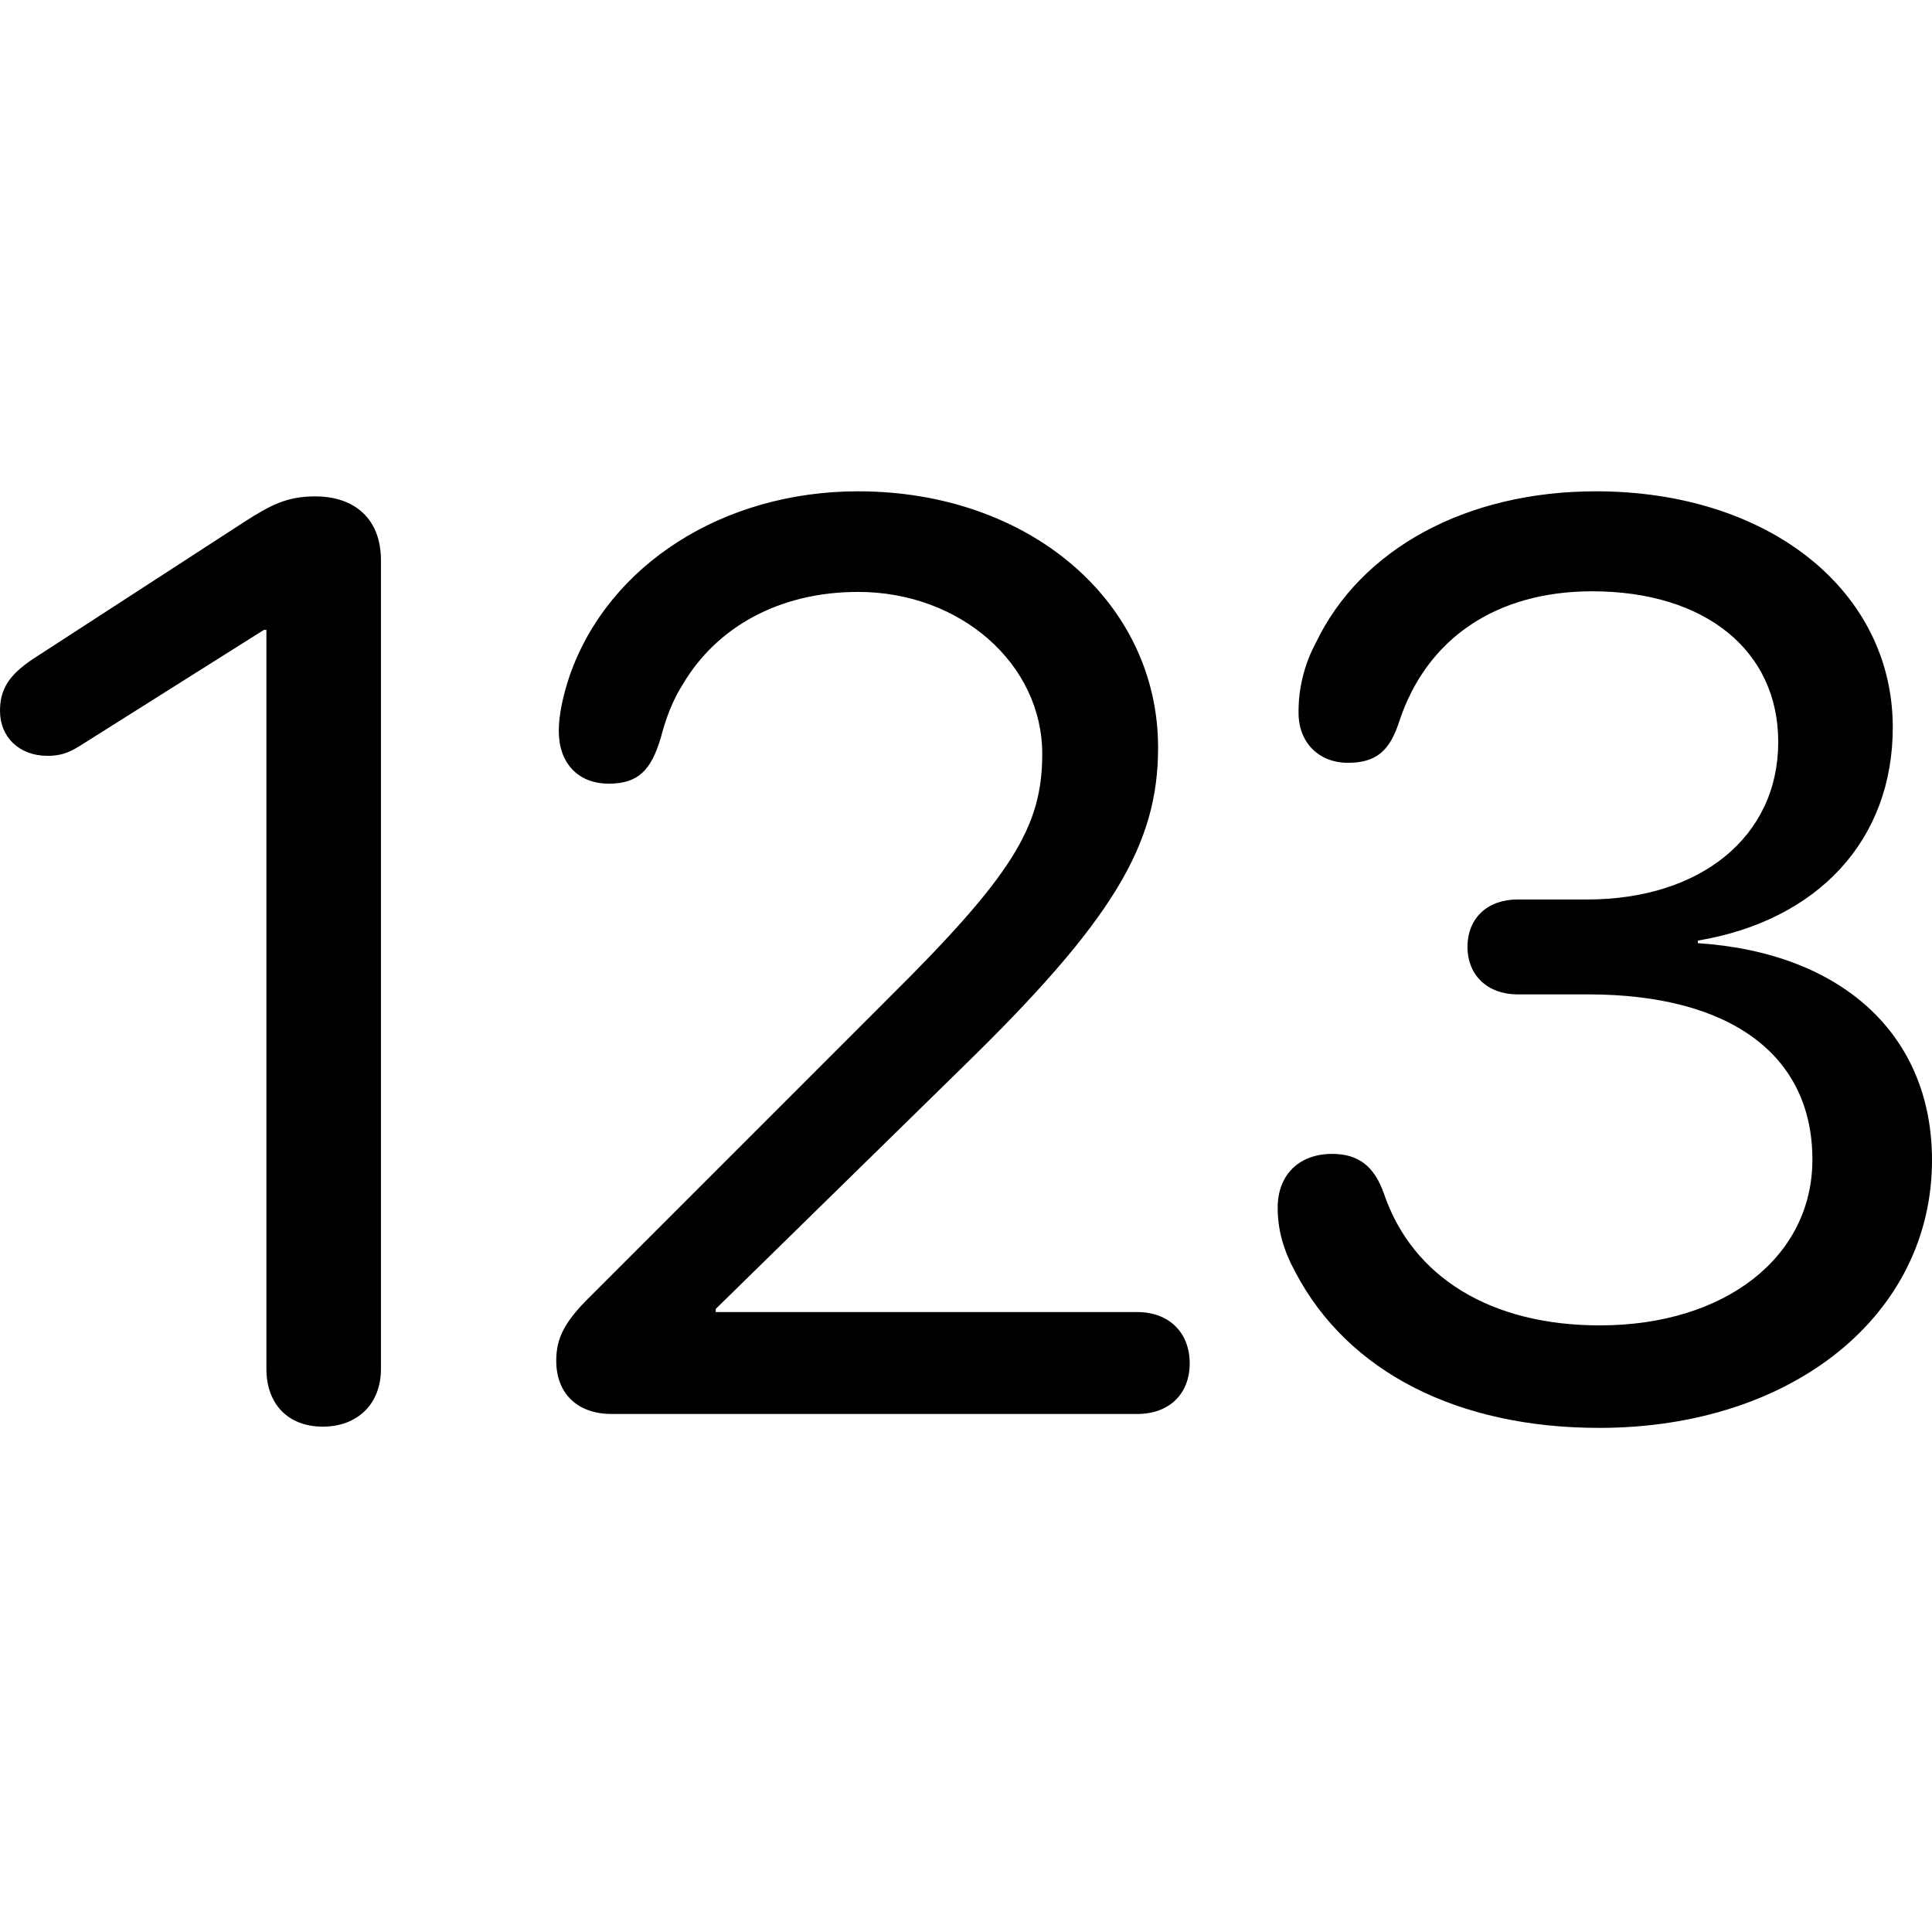
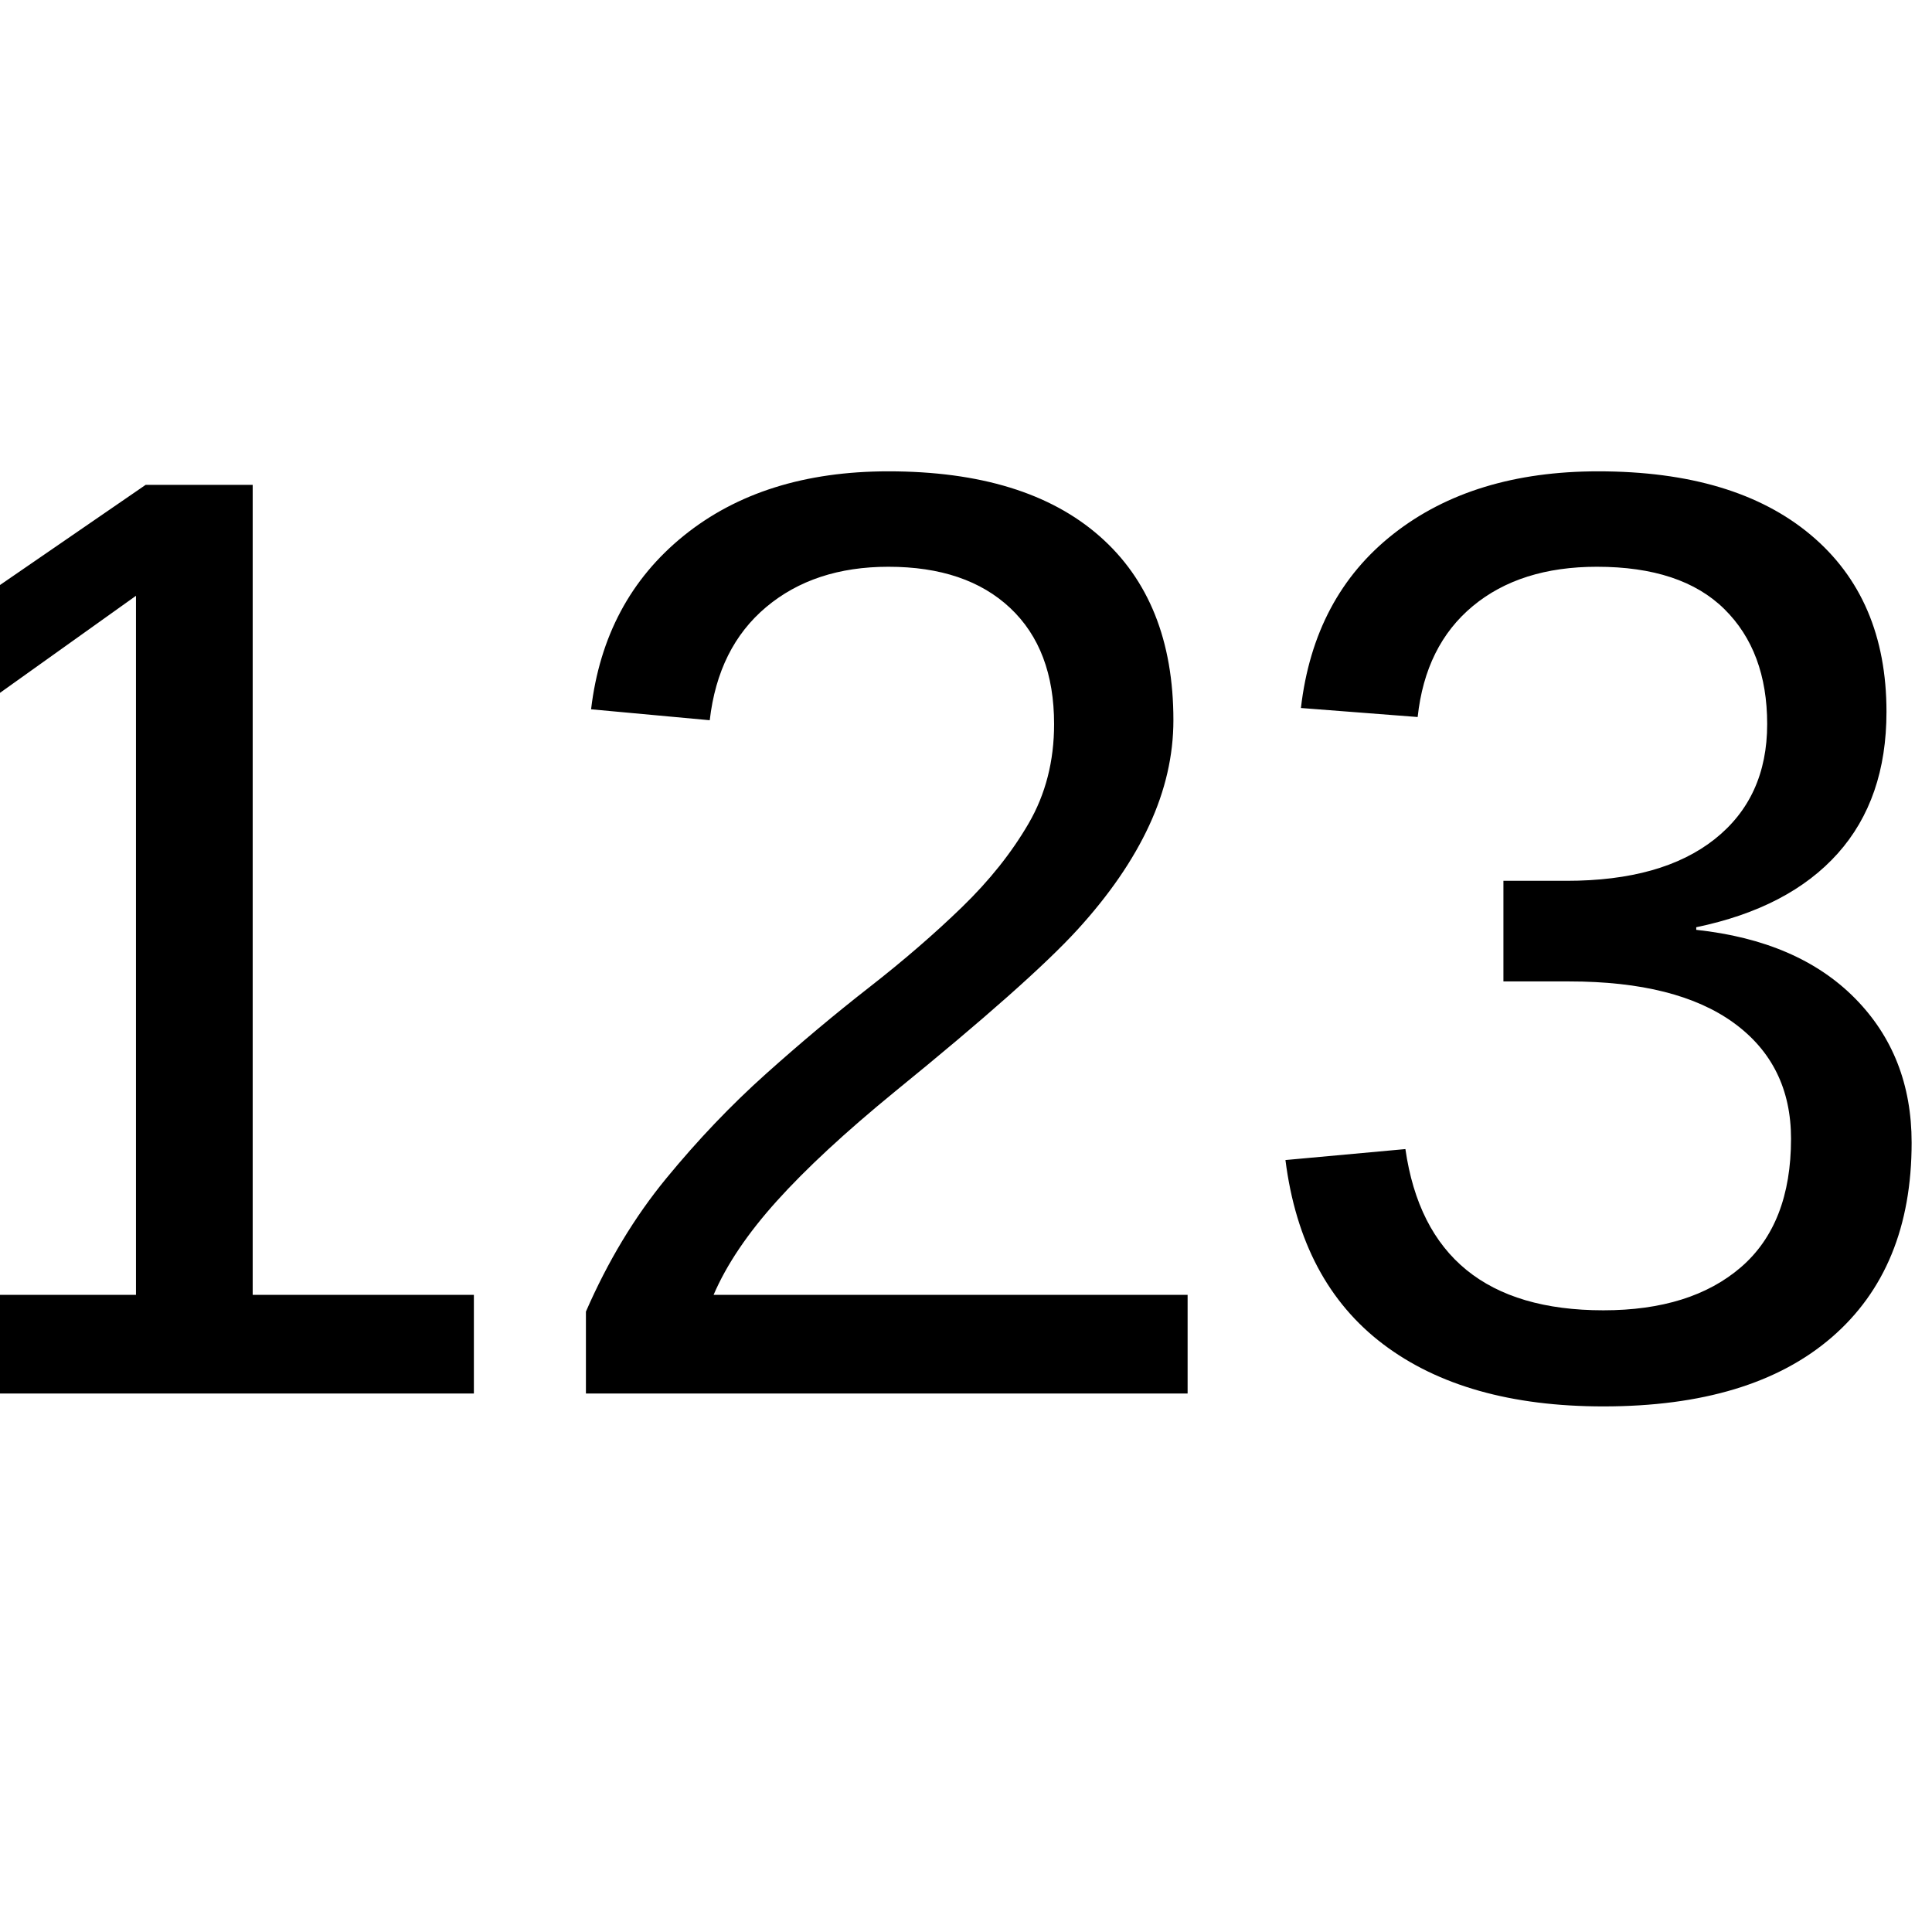
- <svg xmlns="http://www.w3.org/2000/svg" t="1716636657152" class="icon" viewBox="0 0 1024 1024" version="1.1" p-id="13560">
-   <path fill="currentColor" d="M324.005 749.44h278.729c17.097 0 27.831-10.734 27.831-26.843 0-16.091-10.734-27.173-27.831-27.173H379.355v-1.664l131.145-128.457c79.488-77.495 103.314-117.742 103.314-169.051 0-77.147-68.096-135.845-158.994-135.845-71.442 0-132.498 38.912-152.96 97.938-3.675 11.063-5.687 20.791-5.687 29.184 0 16.768 10.057 27.831 26.496 27.831 15.762 0 22.473-7.369 27.502-24.137 2.688-10.405 6.363-20.114 11.739-28.526 17.774-30.171 50.981-48.969 92.891-48.969 54.345 0 97.609 38.254 97.609 85.87 0 38.583-15.762 64.402-82.176 130.139l-156.965 156.983c-14.08 13.751-18.45 22.455-18.45 34.542 0 17.445 11.41 28.16 29.184 28.16z m523.575 7.369c102.638 0 176.421-60.032 176.421-141.879 0-66.414-47.616-110.007-124.105-115.035v-1.353c63.726-10.734 103.314-53.321 103.314-113.024 0-72.448-65.737-125.111-157.312-125.111-68.754 0-124.763 30.537-148.571 80.494a76.928 76.928 0 0 0-9.07 36.901c0 15.762 10.734 26.496 26.149 26.496 15.104 0 22.162-6.363 27.191-21.797 14.409-43.941 51.31-69.102 102.29-69.102 60.05 0 98.615 31.525 98.615 79.835 0 50.304-41.253 83.511-101.303 83.511h-36.882c-15.762 0-26.514 9.728-26.514 25.161 0 15.086 10.752 25.143 26.514 25.143h37.559c74.459 0 118.729 31.543 118.729 87.552 0 51.657-46.263 87.881-112.695 87.881-57.691 0-99.273-25.49-114.377-69.778-5.029-14.409-13.403-21.12-27.502-21.12-17.445 0-28.837 11.063-28.837 28.507 0 11.739 3.017 22.473 9.381 34.194 27.849 53.01 86.199 82.523 161.006 82.523z m-676.517-0.658c18.45 0 30.848-12.069 30.848-30.537V296.96c0-21.797-13.751-33.865-34.871-33.865-15.104 0-23.826 4.699-37.906 13.751L17.445 349.294C4.352 358.016 0 365.714 0 376.795c0 13.751 10.057 23.808 25.161 23.808 8.722 0 13.074-2.67 19.456-6.711l95.25-60.032h1.335v391.753c0 18.469 11.41 30.537 29.861 30.537z" p-id="13561" />
+ <svg xmlns="http://www.w3.org/2000/svg" viewBox="0 0 1024 1024" fill="none">
+   <text x="470" y="540" fill="currentColor" font-size="700" font-family="Arial, Helvetica, sans-serif" font-weight="500" text-anchor="middle" dominant-baseline="middle" letter-spacing="-10">123</text>
</svg>
